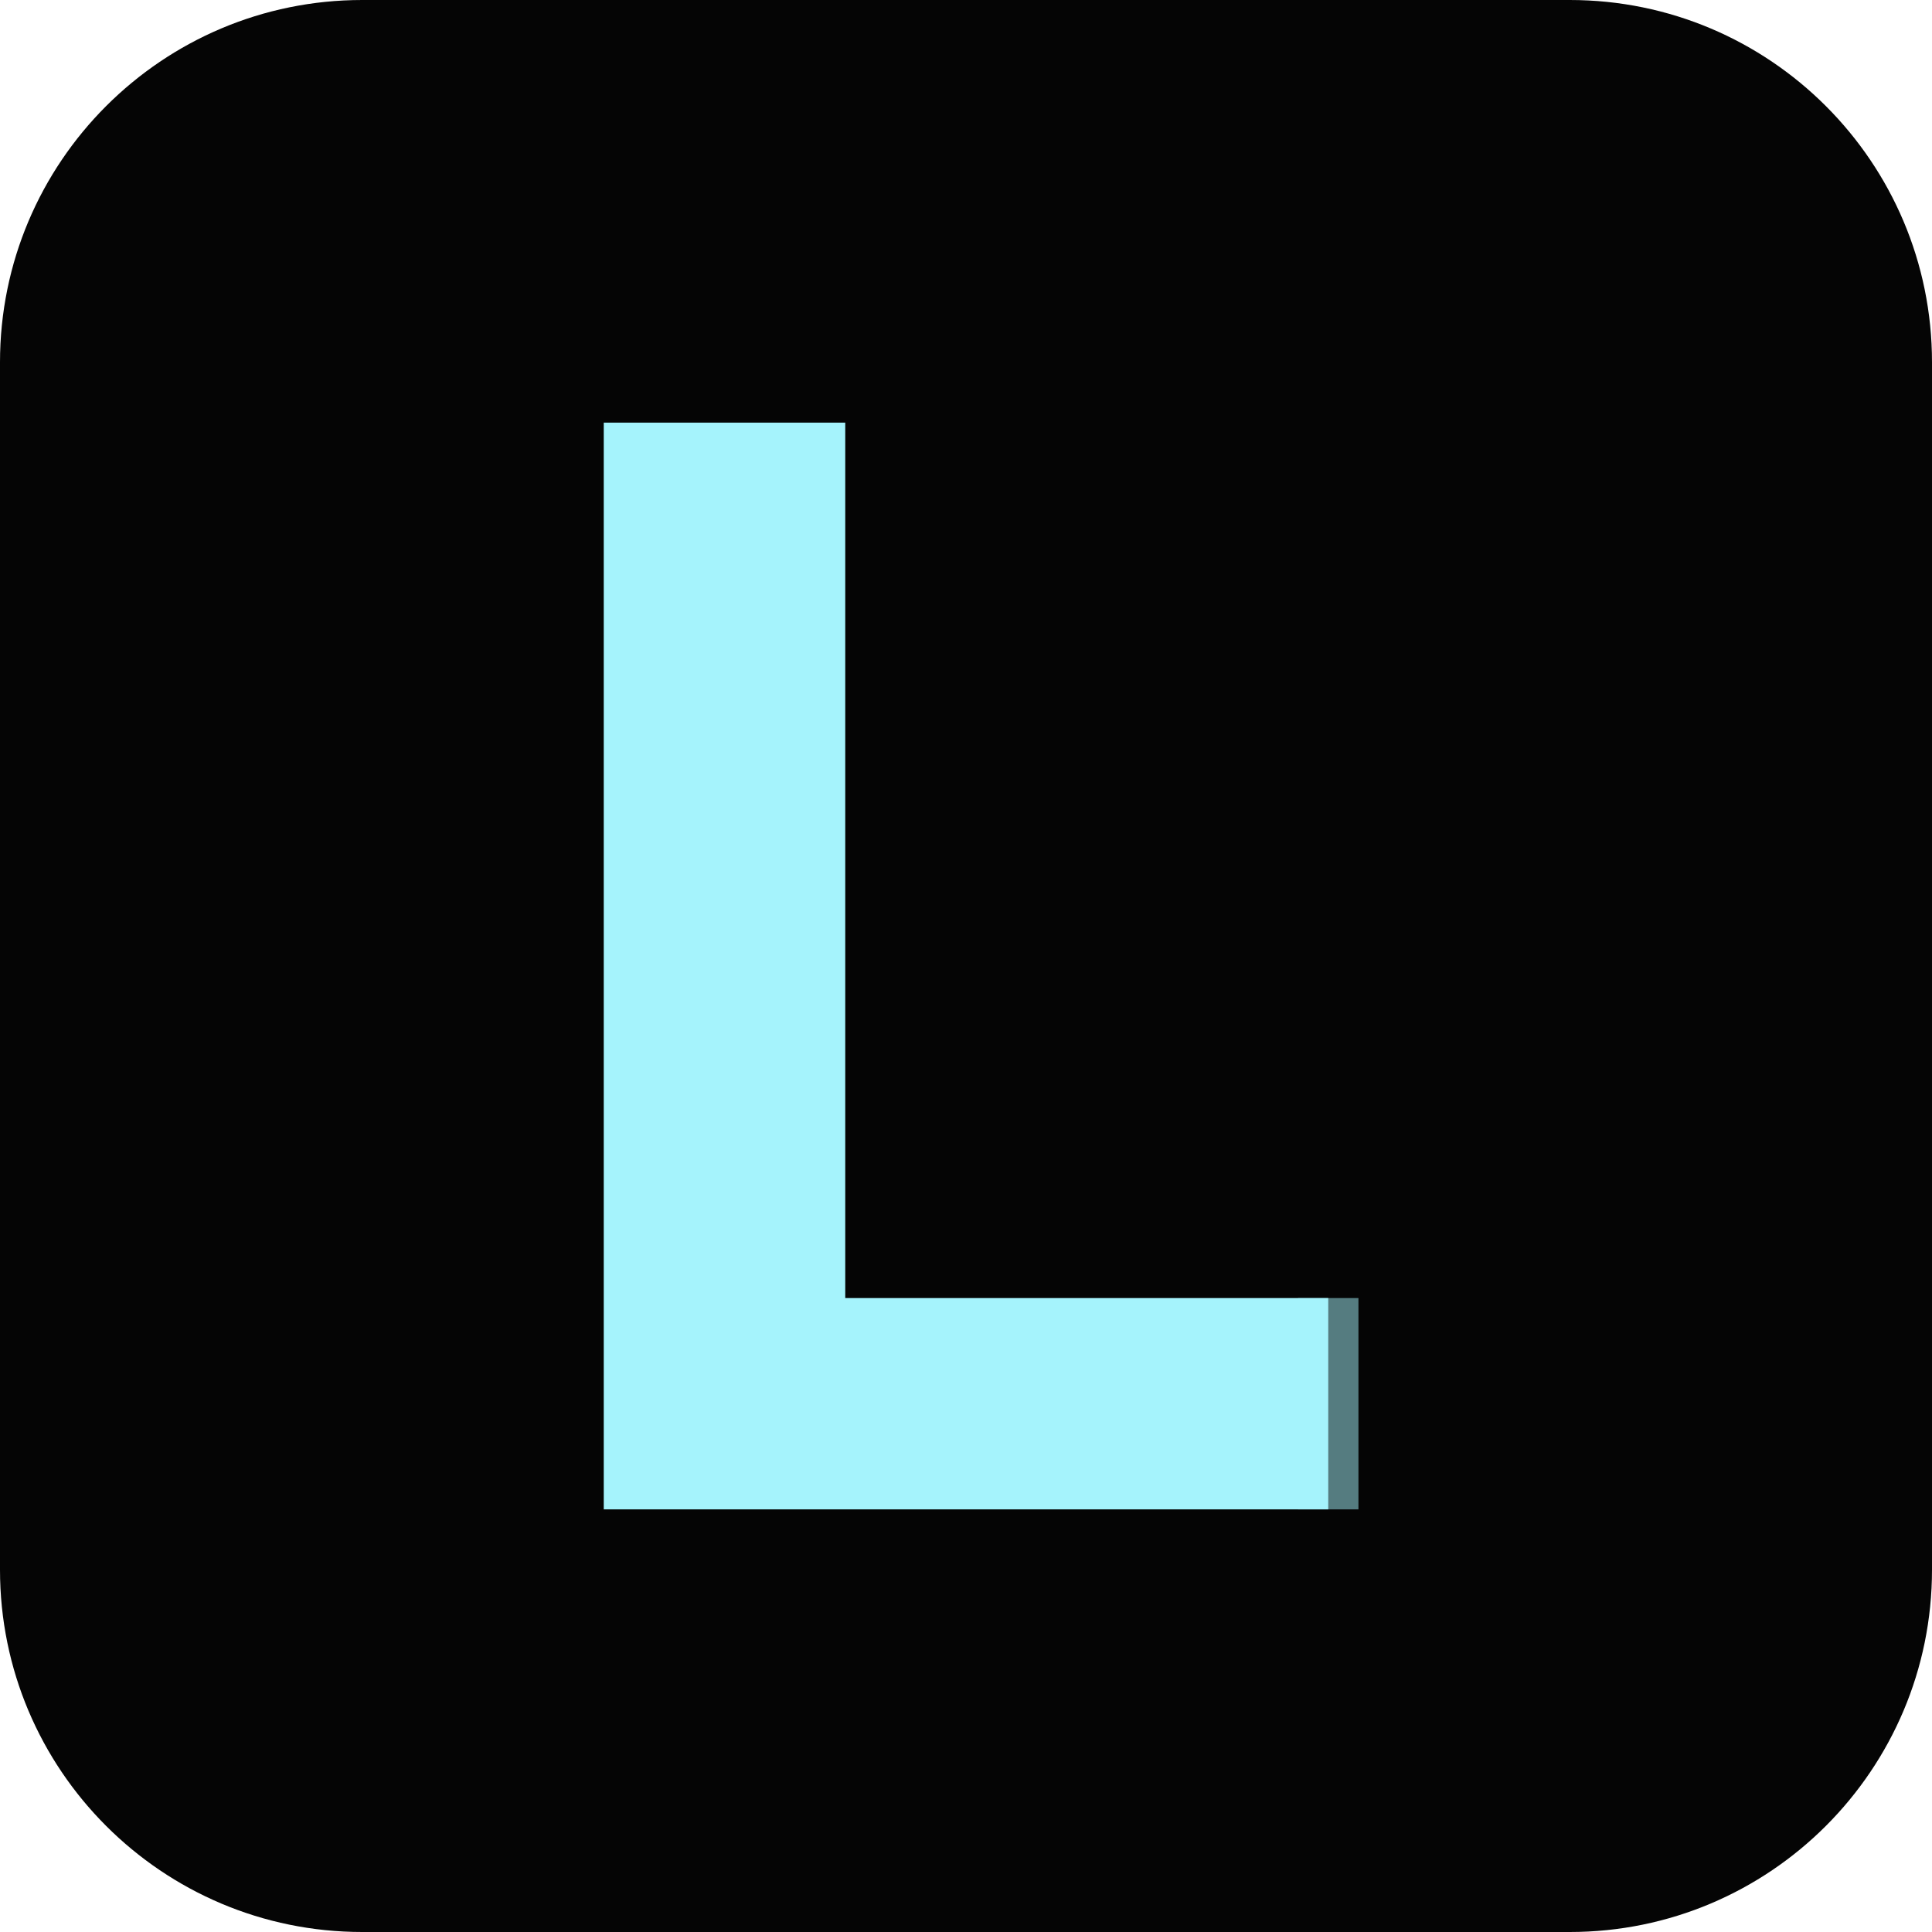
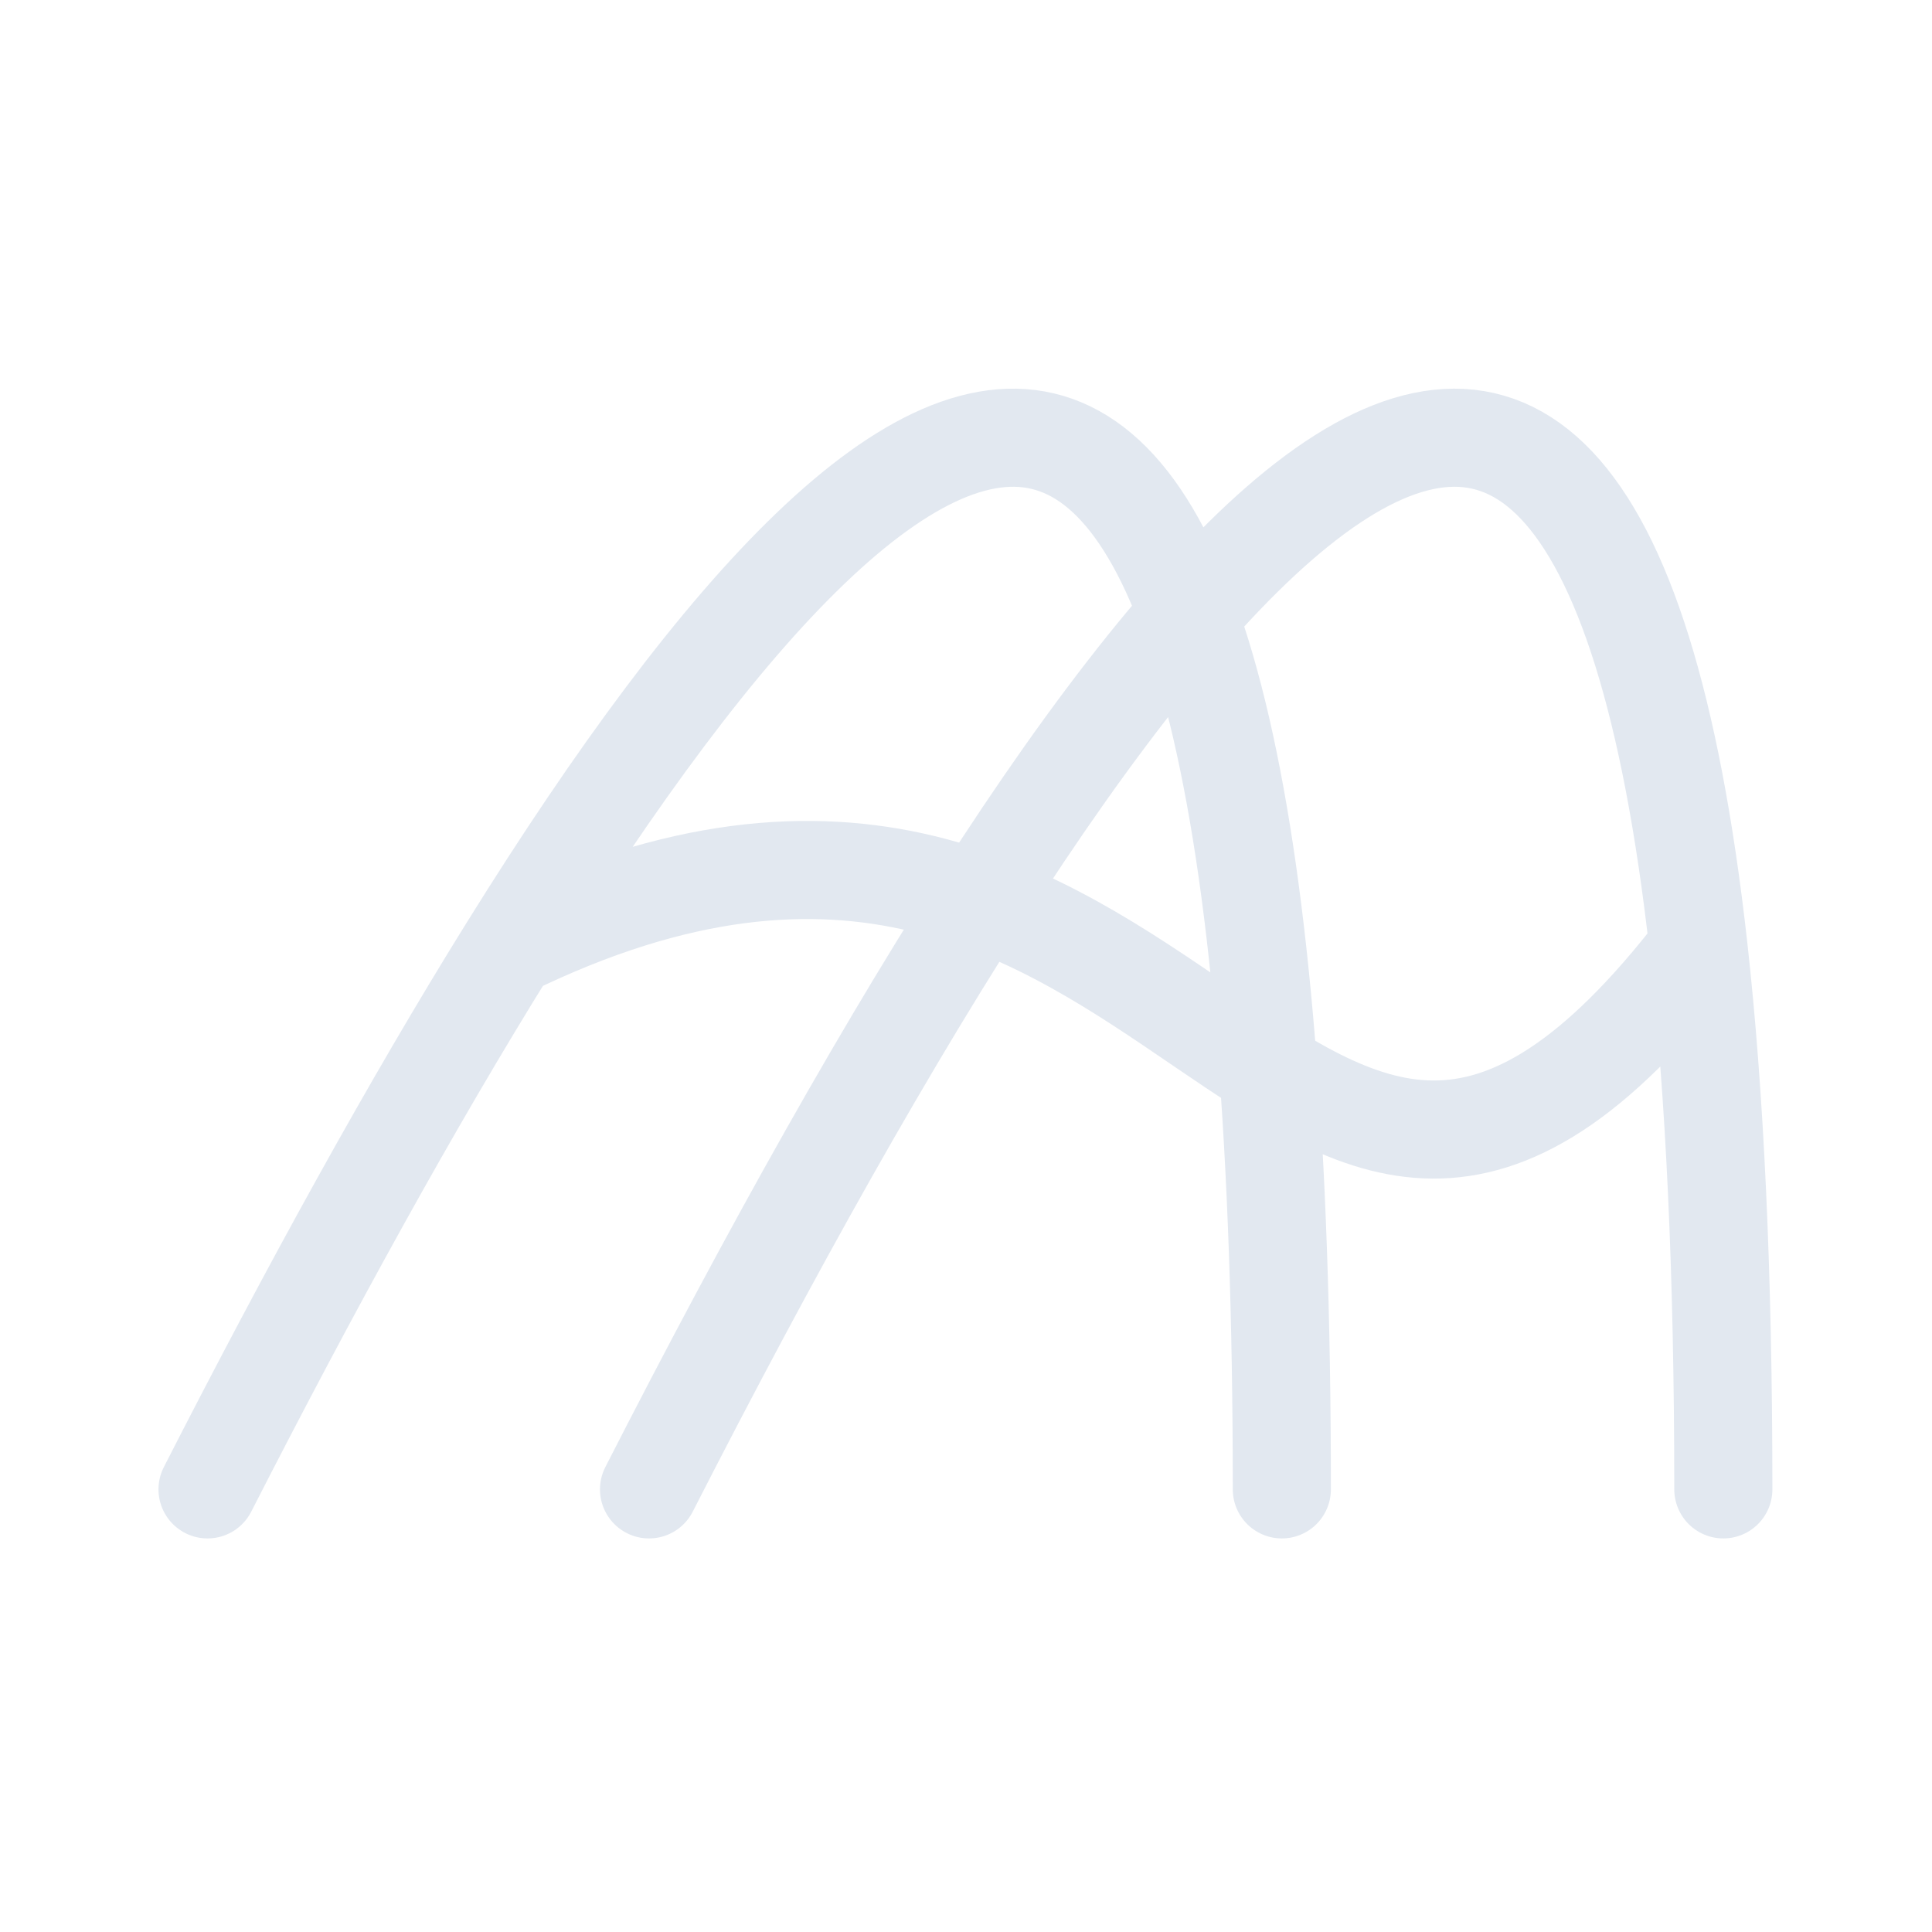
- <svg xmlns="http://www.w3.org/2000/svg" viewBox="0 0 512 512">
-   <rect width="512" height="512" rx="96" fill="#050505" />
-   <path d="M160 112v288h192v-56H224V112z" fill="#a5f3fc" />
-   <rect x="344" y="344" width="16" height="56" fill="#a5f3fc" opacity="0.5" />
+ <svg xmlns="http://www.w3.org/2000/svg" viewBox="0 0 512 512" fill="none">
+   <g transform="translate(42 103) scale(1.3)">
+     <path d="M10 224.384C30.949 183.371 51.619 145.82 71.401 114M229 224.384C229 -55.362 158.89 -26.73 71.401 114M100 224.384C198.944 30.678 291.667 -85.802 313.946 114M319 224.384C319 180.132 317.246 143.596 313.946 114M71.401 114C209.965 46.193 229 224.384 313.946 114" stroke="#e2e8f0" stroke-width="20" stroke-linecap="round" stroke-linejoin="round" />
+   </g>
</svg>
